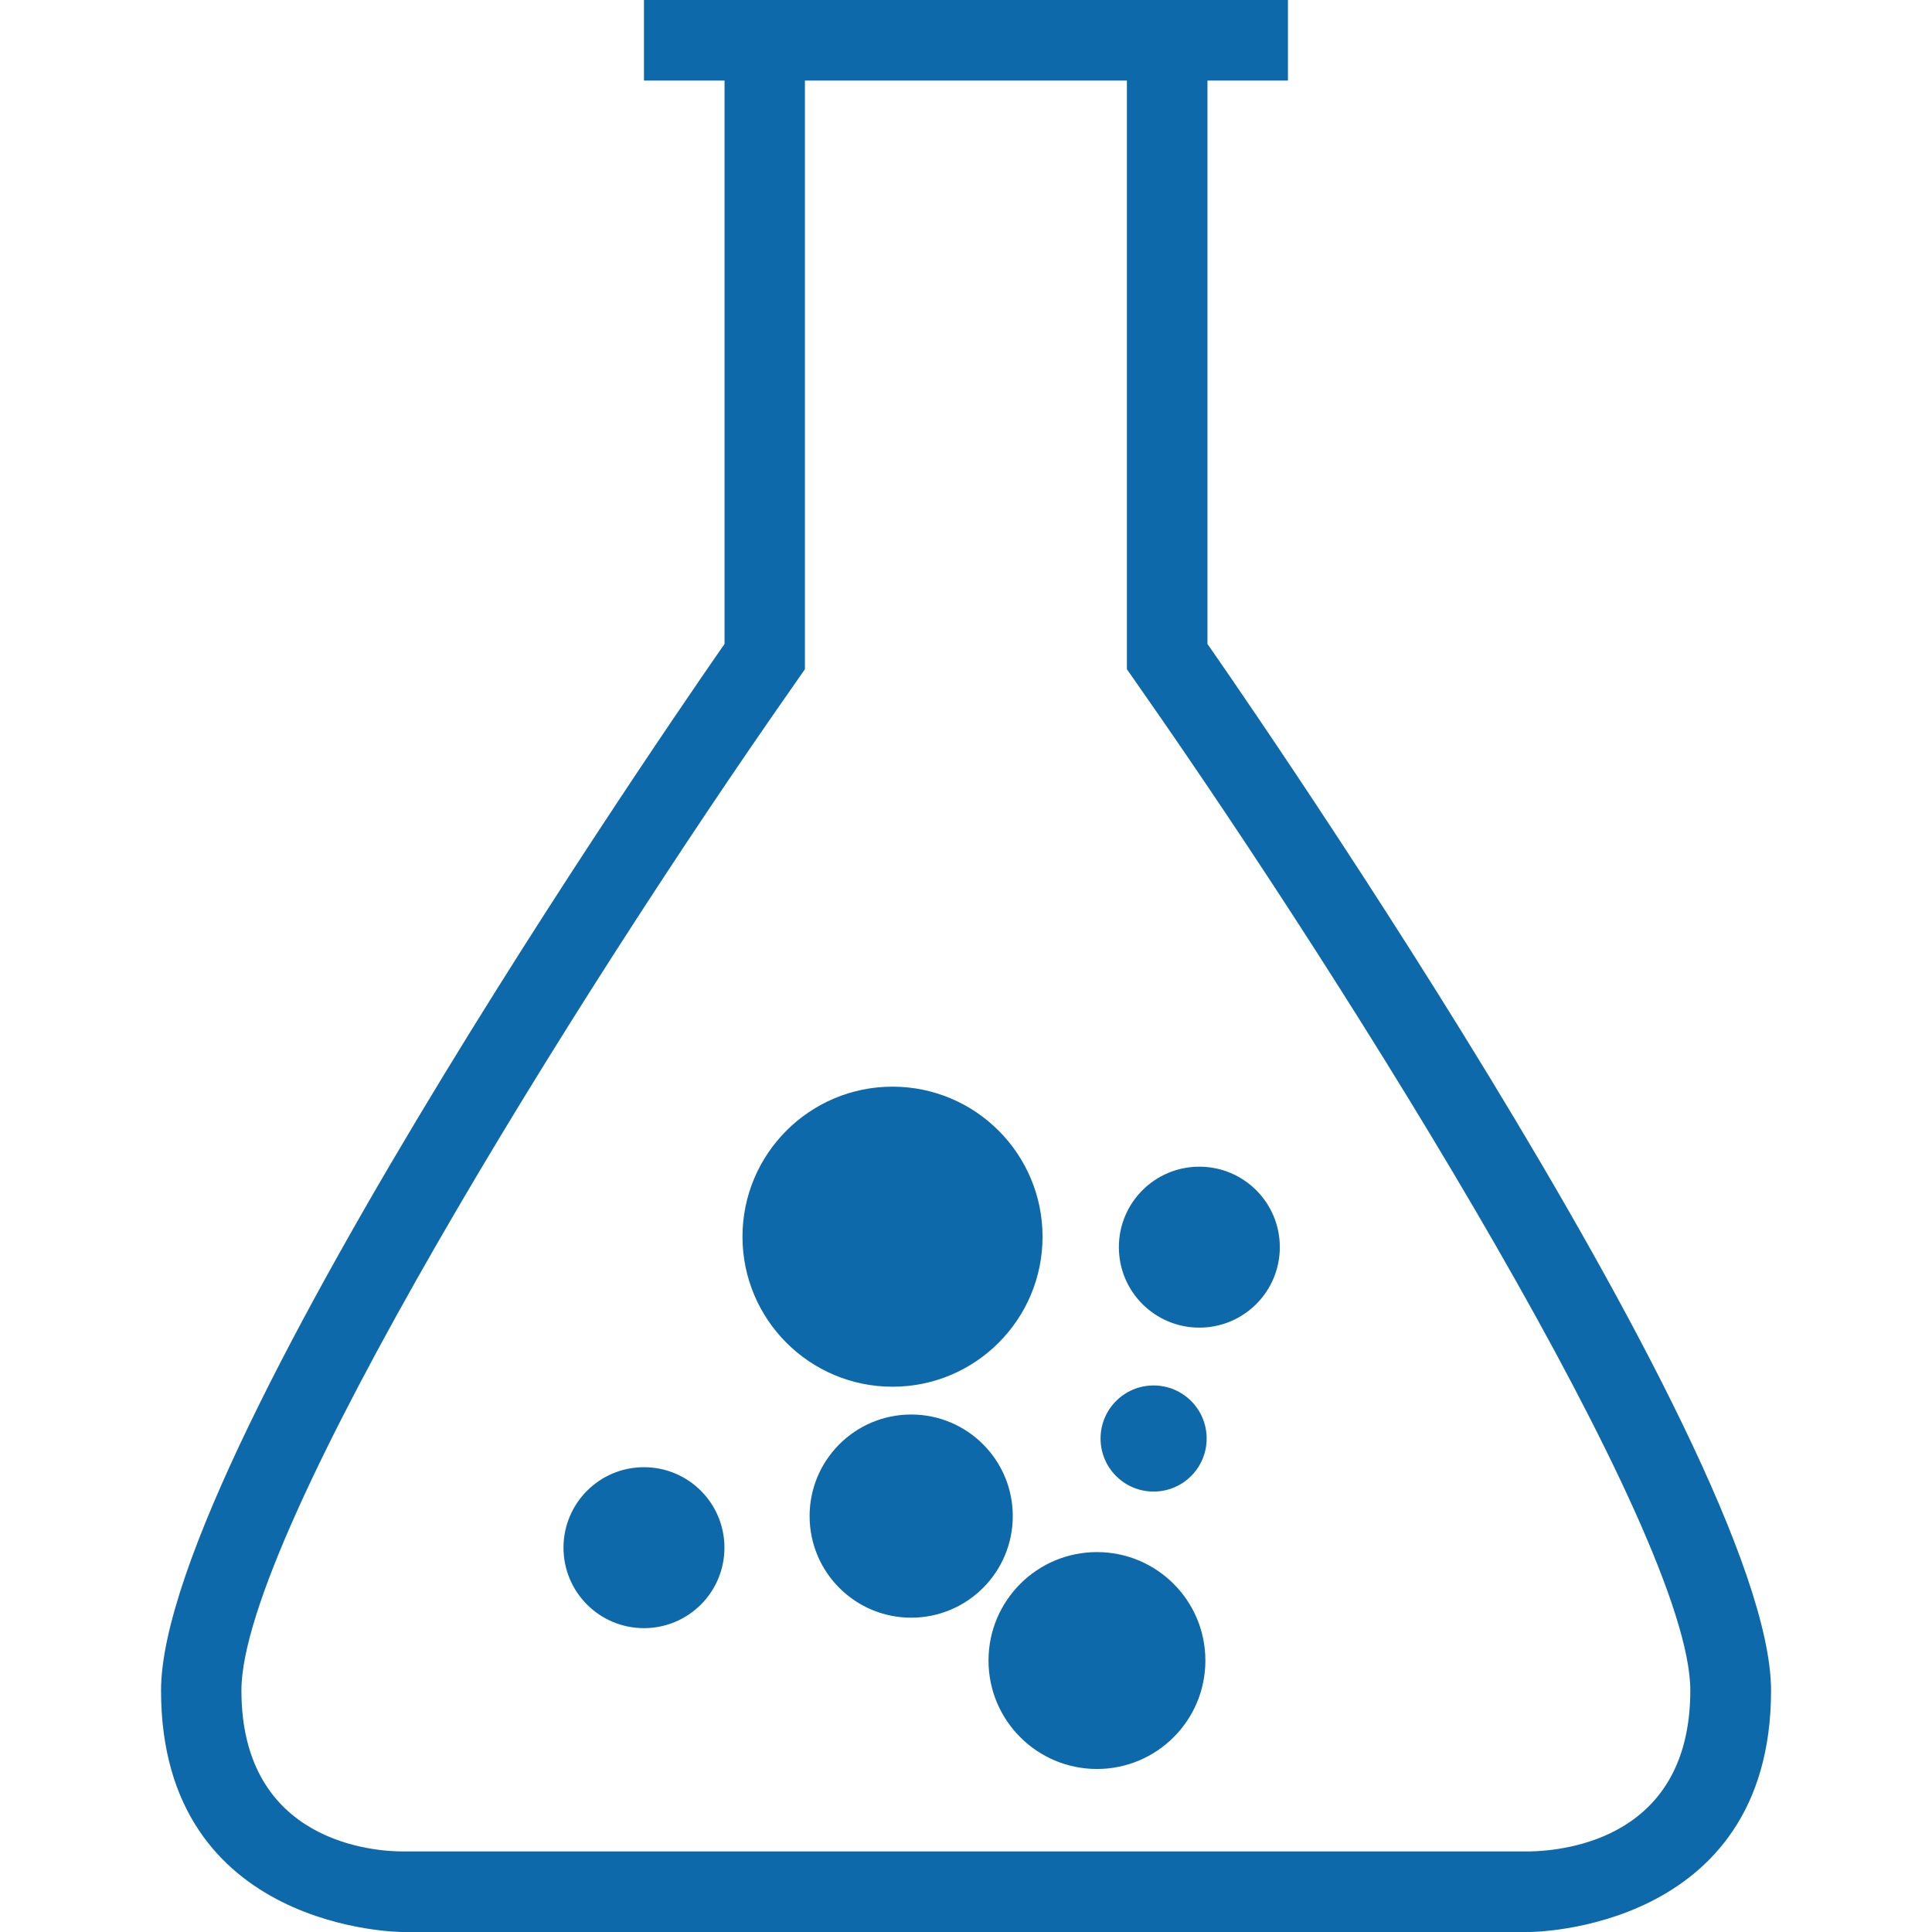
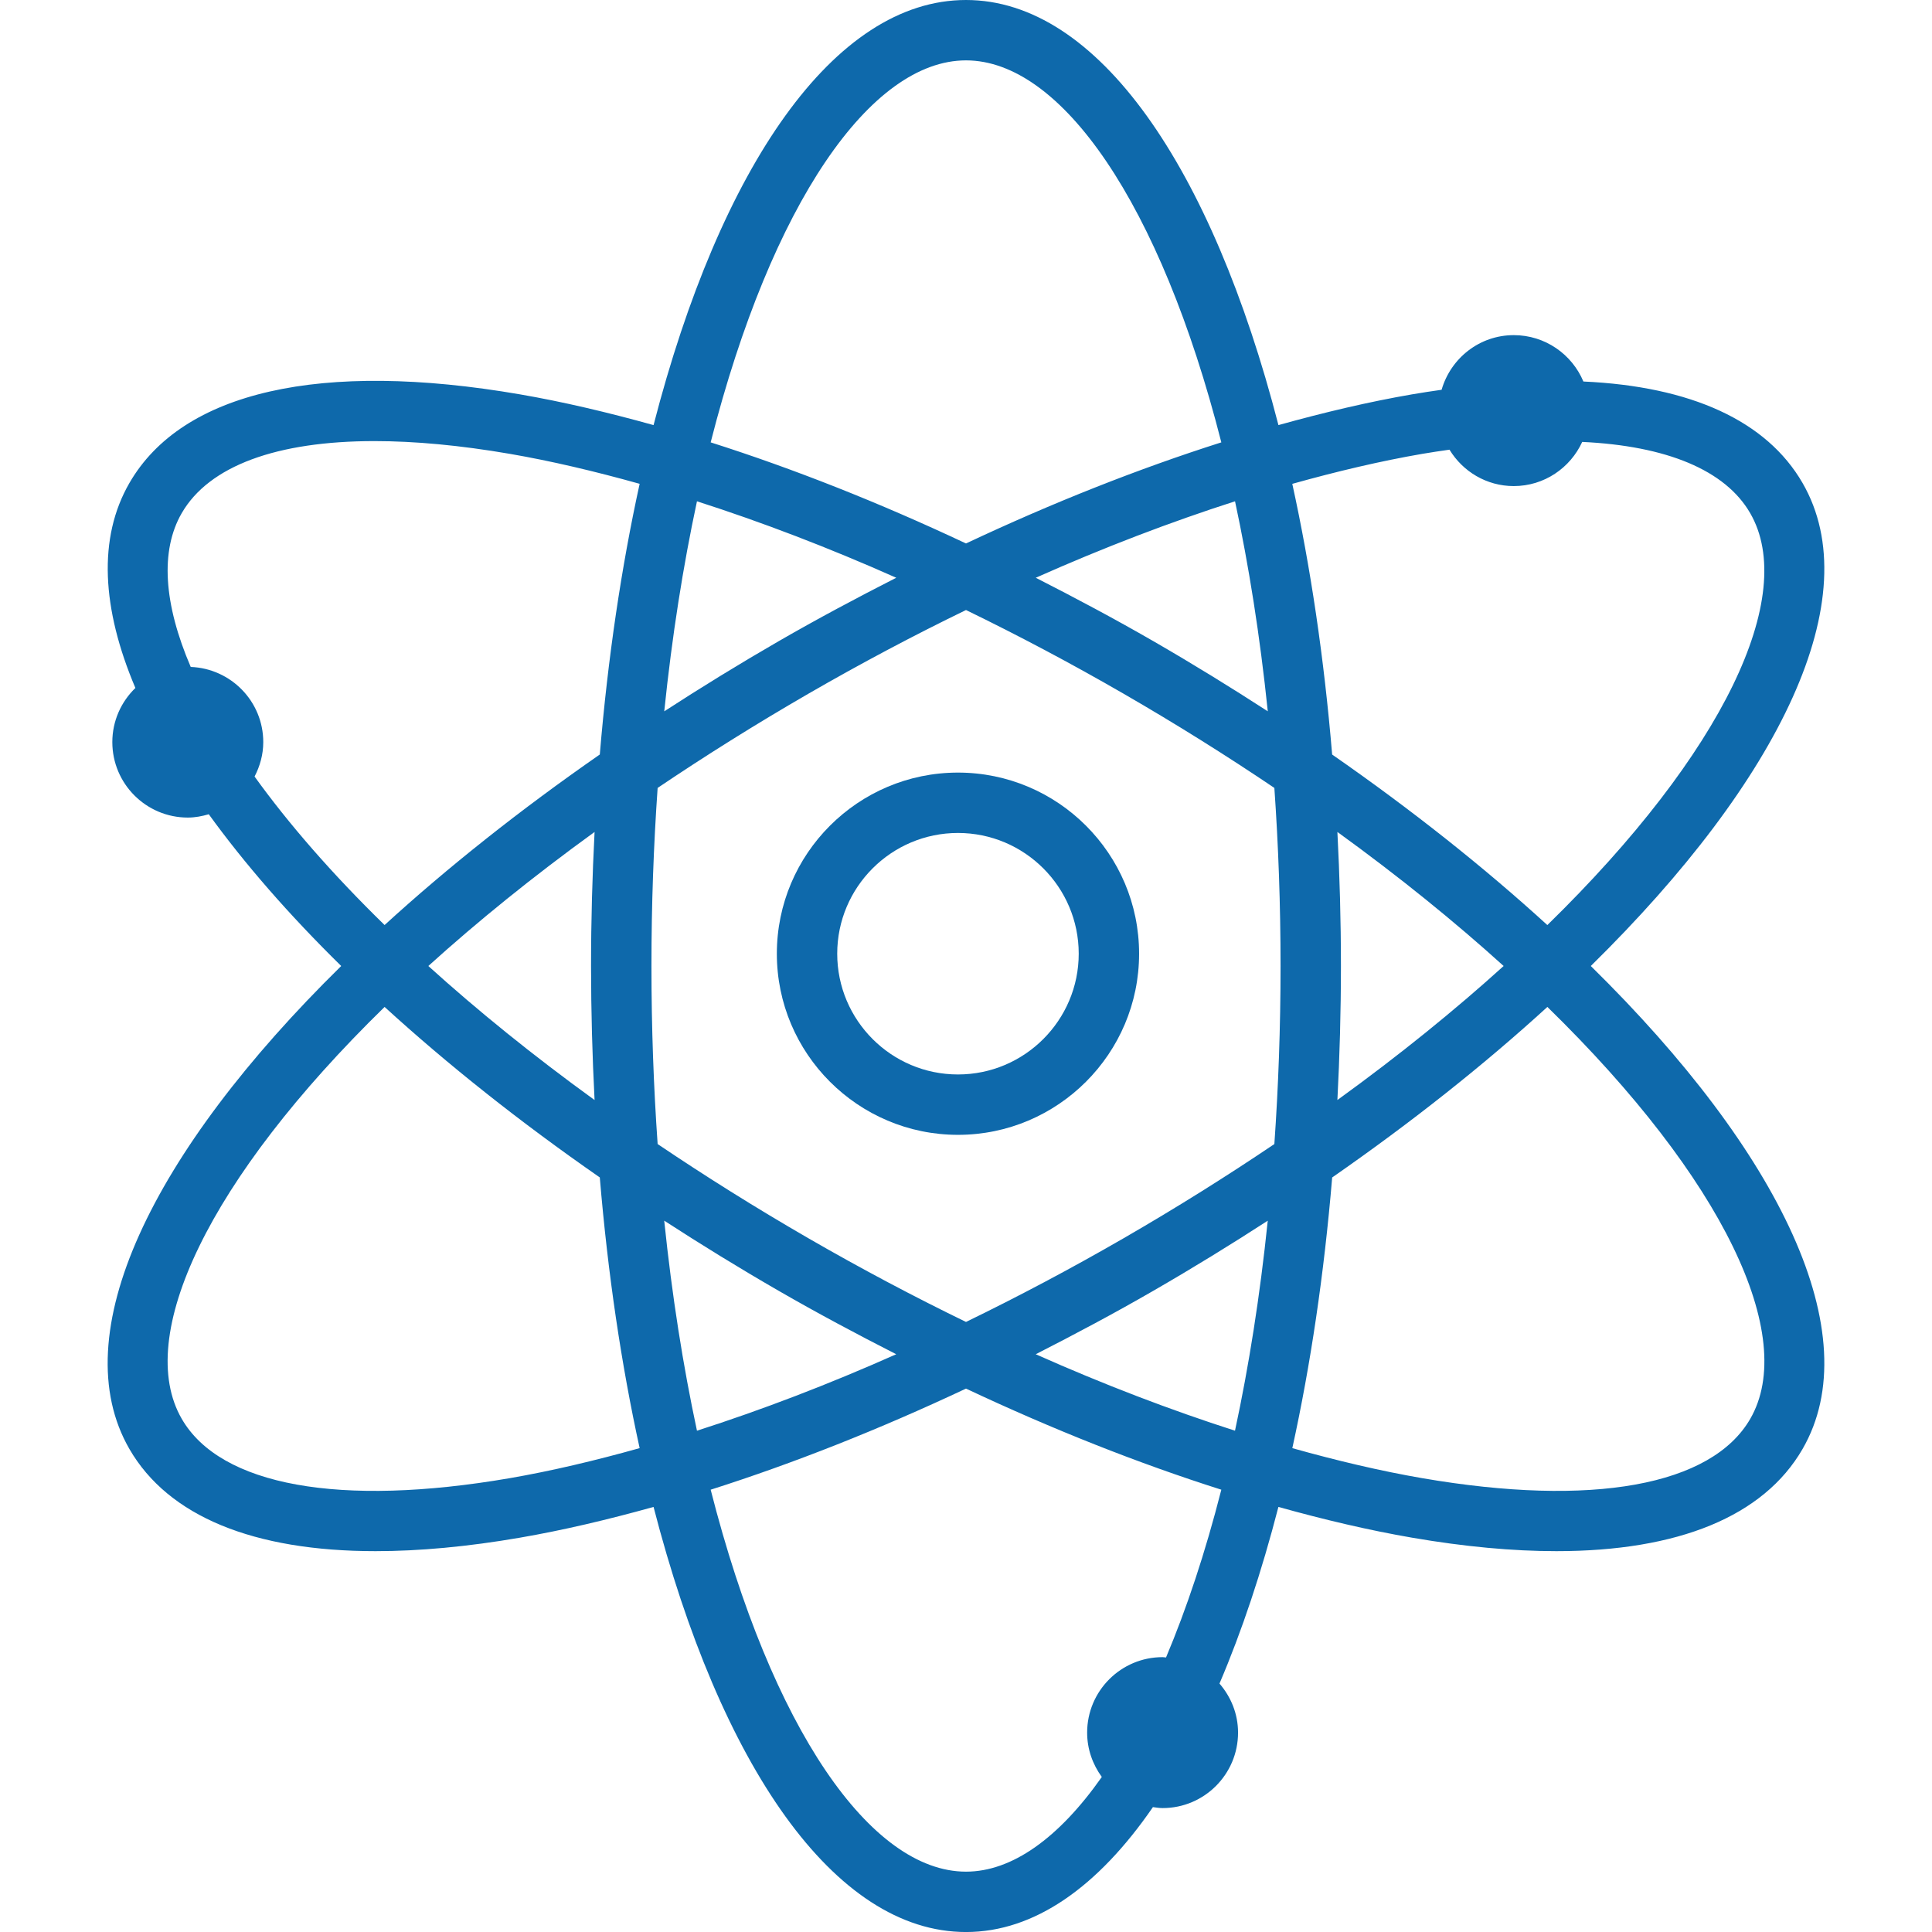
- <svg xmlns="http://www.w3.org/2000/svg" version="1.1" id="Capa_1" x="0px" y="0px" viewBox="0 0 21.415 21.415" style="enable-background:new 0 0 21.415 21.415;" xml:space="preserve" width="512px" height="512px">
-   <g>
-     <path d="M13.384,7.138V0.893h0.892V0h-0.892h-2.677H8.03H7.138v0.893h0.893v6.245   c0,0-6.246,8.923-6.246,11.6s2.677,2.677,2.677,2.677h6.246h6.246c0,0,2.677,0,2.677-2.677S13.384,7.138,13.384,7.138z    M16.951,20.522h-6.245H4.461c-0.297,0-1.785-0.088-1.785-1.785c0-1.744,3.733-7.727,6.085-11.088l0.161-0.231v-0.28V0.893h3.569   v6.245v0.28l0.161,0.231c2.352,3.361,6.084,9.344,6.084,11.088C18.736,20.368,17.367,20.515,16.951,20.522z M8.03,17.155   c0,0.493-0.399,0.892-0.892,0.892s-0.892-0.399-0.892-0.892s0.399-0.892,0.892-0.892S8.03,16.662,8.03,17.155z M13.361,18.406   c0,0.664-0.538,1.202-1.202,1.202s-1.202-0.538-1.202-1.202s0.538-1.202,1.202-1.202S13.361,17.742,13.361,18.406z M11.226,16.805   c0,0.622-0.504,1.126-1.126,1.126c-0.622,0-1.126-0.504-1.126-1.126s0.504-1.126,1.126-1.126S11.226,16.183,11.226,16.805z    M9.893,15.371c-0.918,0-1.663-0.745-1.663-1.663s0.745-1.663,1.663-1.663c0.918,0,1.663,0.745,1.663,1.663   S10.812,15.371,9.893,15.371z M12.402,13.824c0-0.493,0.399-0.892,0.892-0.892s0.892,0.399,0.892,0.892s-0.399,0.892-0.892,0.892   C12.801,14.716,12.402,14.317,12.402,13.824z M13.375,15.945c0,0.325-0.263,0.588-0.588,0.588s-0.588-0.263-0.588-0.588   s0.263-0.588,0.588-0.588S13.375,15.62,13.375,15.945z" fill="#0e69ab" />
+ <svg xmlns="http://www.w3.org/2000/svg" version="1.1" id="Layer_1" x="0px" y="0px" viewBox="0 0 64 64" enable-background="new 0 0 64 64" xml:space="preserve" width="512px" height="512px">
+   <g id="Nuclear">
+     <path d="M31.734,25.593c-3.309,0-6,2.691-6,6s2.691,6,6,6   c3.309,0,6-2.691,6-6S35.043,25.593,31.734,25.593z M31.734,35.593   c-2.206,0-4-1.794-4-4c0-2.206,1.794-4,4-4c2.206,0,4,1.794,4,4   C35.734,33.798,33.939,35.593,31.734,35.593z" fill="#0e69ab" />
+     <path d="M52.697,32c6.298-6.186,9.199-12.218,7.015-16   c-1.19-2.061-3.701-3.201-7.26-3.362c-0.378-0.902-1.268-1.536-2.306-1.536   c-1.139,0-2.09,0.768-2.391,1.81c-0.323,0.046-0.648,0.094-0.982,0.152   c-1.417,0.244-2.901,0.594-4.423,1.018C40.143,5.532,36.369,0,32,0   c-4.369,0-8.143,5.532-10.35,14.082c-1.522-0.424-3.006-0.774-4.423-1.018   c-6.597-1.137-11.191-0.094-12.94,2.936c-1.051,1.82-0.917,4.162,0.198,6.79   c-0.47,0.455-0.764,1.089-0.764,1.793c0,1.38,1.12,2.5,2.5,2.5   c0.243,0,0.473-0.045,0.695-0.11c1.183,1.635,2.654,3.325,4.387,5.027   c-6.298,6.186-9.199,12.218-7.016,16c1.288,2.231,4.118,3.384,8.154,3.384   c1.446,0,3.047-0.147,4.786-0.447c1.417-0.244,2.901-0.594,4.423-1.018   c2.207,8.55,5.981,14.082,10.35,14.082c2.271,0,4.379-1.502,6.192-4.138   c0.106,0.014,0.211,0.032,0.32,0.032c1.38,0,2.5-1.12,2.5-2.5   c0-0.624-0.237-1.187-0.615-1.625c0.74-1.731,1.395-3.696,1.952-5.851   c1.522,0.425,3.006,0.774,4.423,1.018c1.74,0.3,3.34,0.447,4.786,0.447   c4.035,0,6.866-1.153,8.154-3.384C61.896,44.218,58.995,38.186,52.697,32z    M47.112,15.035c0.308-0.053,0.606-0.096,0.904-0.139   c0.439,0.721,1.225,1.206,2.129,1.206c1.009,0,1.873-0.602,2.268-1.463   c2.786,0.131,4.739,0.929,5.565,2.361c1.574,2.726-0.867,7.931-6.72,13.644   c-2.084-1.903-4.476-3.806-7.129-5.649c-0.268-3.207-0.717-6.219-1.32-8.967   C44.293,15.613,45.736,15.272,47.112,15.035z M37.21,41.025   c-1.734,1.001-3.477,1.924-5.21,2.766c-1.733-0.842-3.476-1.765-5.21-2.766   c-1.773-1.024-3.439-2.07-5.005-3.127c-0.132-1.885-0.205-3.851-0.205-5.898   c0-2.047,0.073-4.014,0.205-5.899c1.566-1.056,3.233-2.103,5.005-3.127   c1.734-1.001,3.477-1.925,5.21-2.766c1.733,0.842,3.476,1.765,5.21,2.766   c1.773,1.024,3.439,2.07,5.005,3.127c0.132,1.885,0.205,3.851,0.205,5.899   c0,2.047-0.073,4.013-0.205,5.898C40.649,38.955,38.983,40.001,37.21,41.025z    M41.996,40.437c-0.258,2.5-0.627,4.827-1.085,6.957   c-2.14-0.687-4.35-1.531-6.601-2.533c1.301-0.664,2.603-1.355,3.899-2.104   C39.518,42.002,40.779,41.226,41.996,40.437z M29.689,44.861   c-2.25,1.002-4.461,1.846-6.601,2.533c-0.457-2.131-0.826-4.457-1.085-6.958   c1.218,0.79,2.478,1.566,3.787,2.321C27.087,43.506,28.389,44.198,29.689,44.861z    M19.696,36.44c-2.046-1.481-3.885-2.972-5.507-4.44   c1.622-1.468,3.461-2.958,5.507-4.44c-0.075,1.45-0.117,2.93-0.117,4.44   C19.58,33.511,19.621,34.991,19.696,36.44z M22.004,23.564   c0.258-2.501,0.627-4.827,1.084-6.958c2.14,0.687,4.351,1.531,6.602,2.533   c-1.301,0.663-2.603,1.355-3.9,2.104C24.482,21.998,23.221,22.774,22.004,23.564   z M34.311,19.139c2.251-1.002,4.461-1.846,6.601-2.533   c0.457,2.13,0.826,4.457,1.085,6.957c-1.217-0.789-2.478-1.566-3.786-2.321   C36.914,20.494,35.612,19.802,34.311,19.139z M44.303,27.56   c2.047,1.481,3.885,2.972,5.507,4.44c-1.622,1.468-3.461,2.959-5.507,4.44   c0.075-1.449,0.117-2.929,0.117-4.44C44.42,30.489,44.378,29.009,44.303,27.56   z M32,2c3.149,0,6.438,4.722,8.458,12.654   c-2.732,0.869-5.576,1.992-8.458,3.349c-2.882-1.357-5.726-2.48-8.458-3.349   C25.562,6.722,28.851,2,32,2z M8.433,25.724   c0.178-0.344,0.288-0.728,0.288-1.141c0-1.346-1.069-2.438-2.403-2.49   c-0.896-2.088-1.017-3.849-0.299-5.093c0.906-1.57,3.155-2.388,6.388-2.388   c1.334,0,2.836,0.139,4.48,0.422c1.376,0.237,2.819,0.578,4.302,0.993   c-0.603,2.748-1.052,5.76-1.32,8.967c-2.653,1.843-5.045,3.745-7.129,5.649   C10.996,28.942,9.556,27.284,8.433,25.724z M16.888,48.966   c-5.629,0.968-9.588,0.252-10.868-1.966c-1.574-2.726,0.867-7.931,6.72-13.644   c2.084,1.903,4.476,3.806,7.129,5.648c0.268,3.207,0.717,6.219,1.32,8.967   C19.707,48.387,18.264,48.728,16.888,48.966z M38.626,54.906   c-0.038-0.002-0.074-0.011-0.113-0.011c-1.38,0-2.5,1.12-2.5,2.5   c0,0.551,0.184,1.055,0.486,1.469c-1.427,2.03-2.979,3.137-4.499,3.137   c-3.149,0-6.438-4.722-8.458-12.653c2.732-0.869,5.576-1.993,8.458-3.349   c2.882,1.357,5.726,2.481,8.458,3.349C39.927,51.432,39.307,53.291,38.626,54.906z    M57.98,47c-1.28,2.218-5.242,2.934-10.868,1.966   c-1.376-0.237-2.819-0.578-4.302-0.994c0.603-2.748,1.052-5.76,1.32-8.967   c2.653-1.843,5.045-3.745,7.129-5.649C57.113,39.068,59.554,44.274,57.98,47z" fill="#0e69ab" />
  </g>
  <g>
</g>
  <g>
</g>
  <g>
</g>
  <g>
</g>
  <g>
</g>
  <g>
</g>
  <g>
</g>
  <g>
</g>
  <g>
</g>
  <g>
</g>
  <g>
</g>
  <g>
</g>
  <g>
</g>
  <g>
</g>
  <g>
</g>
</svg>
